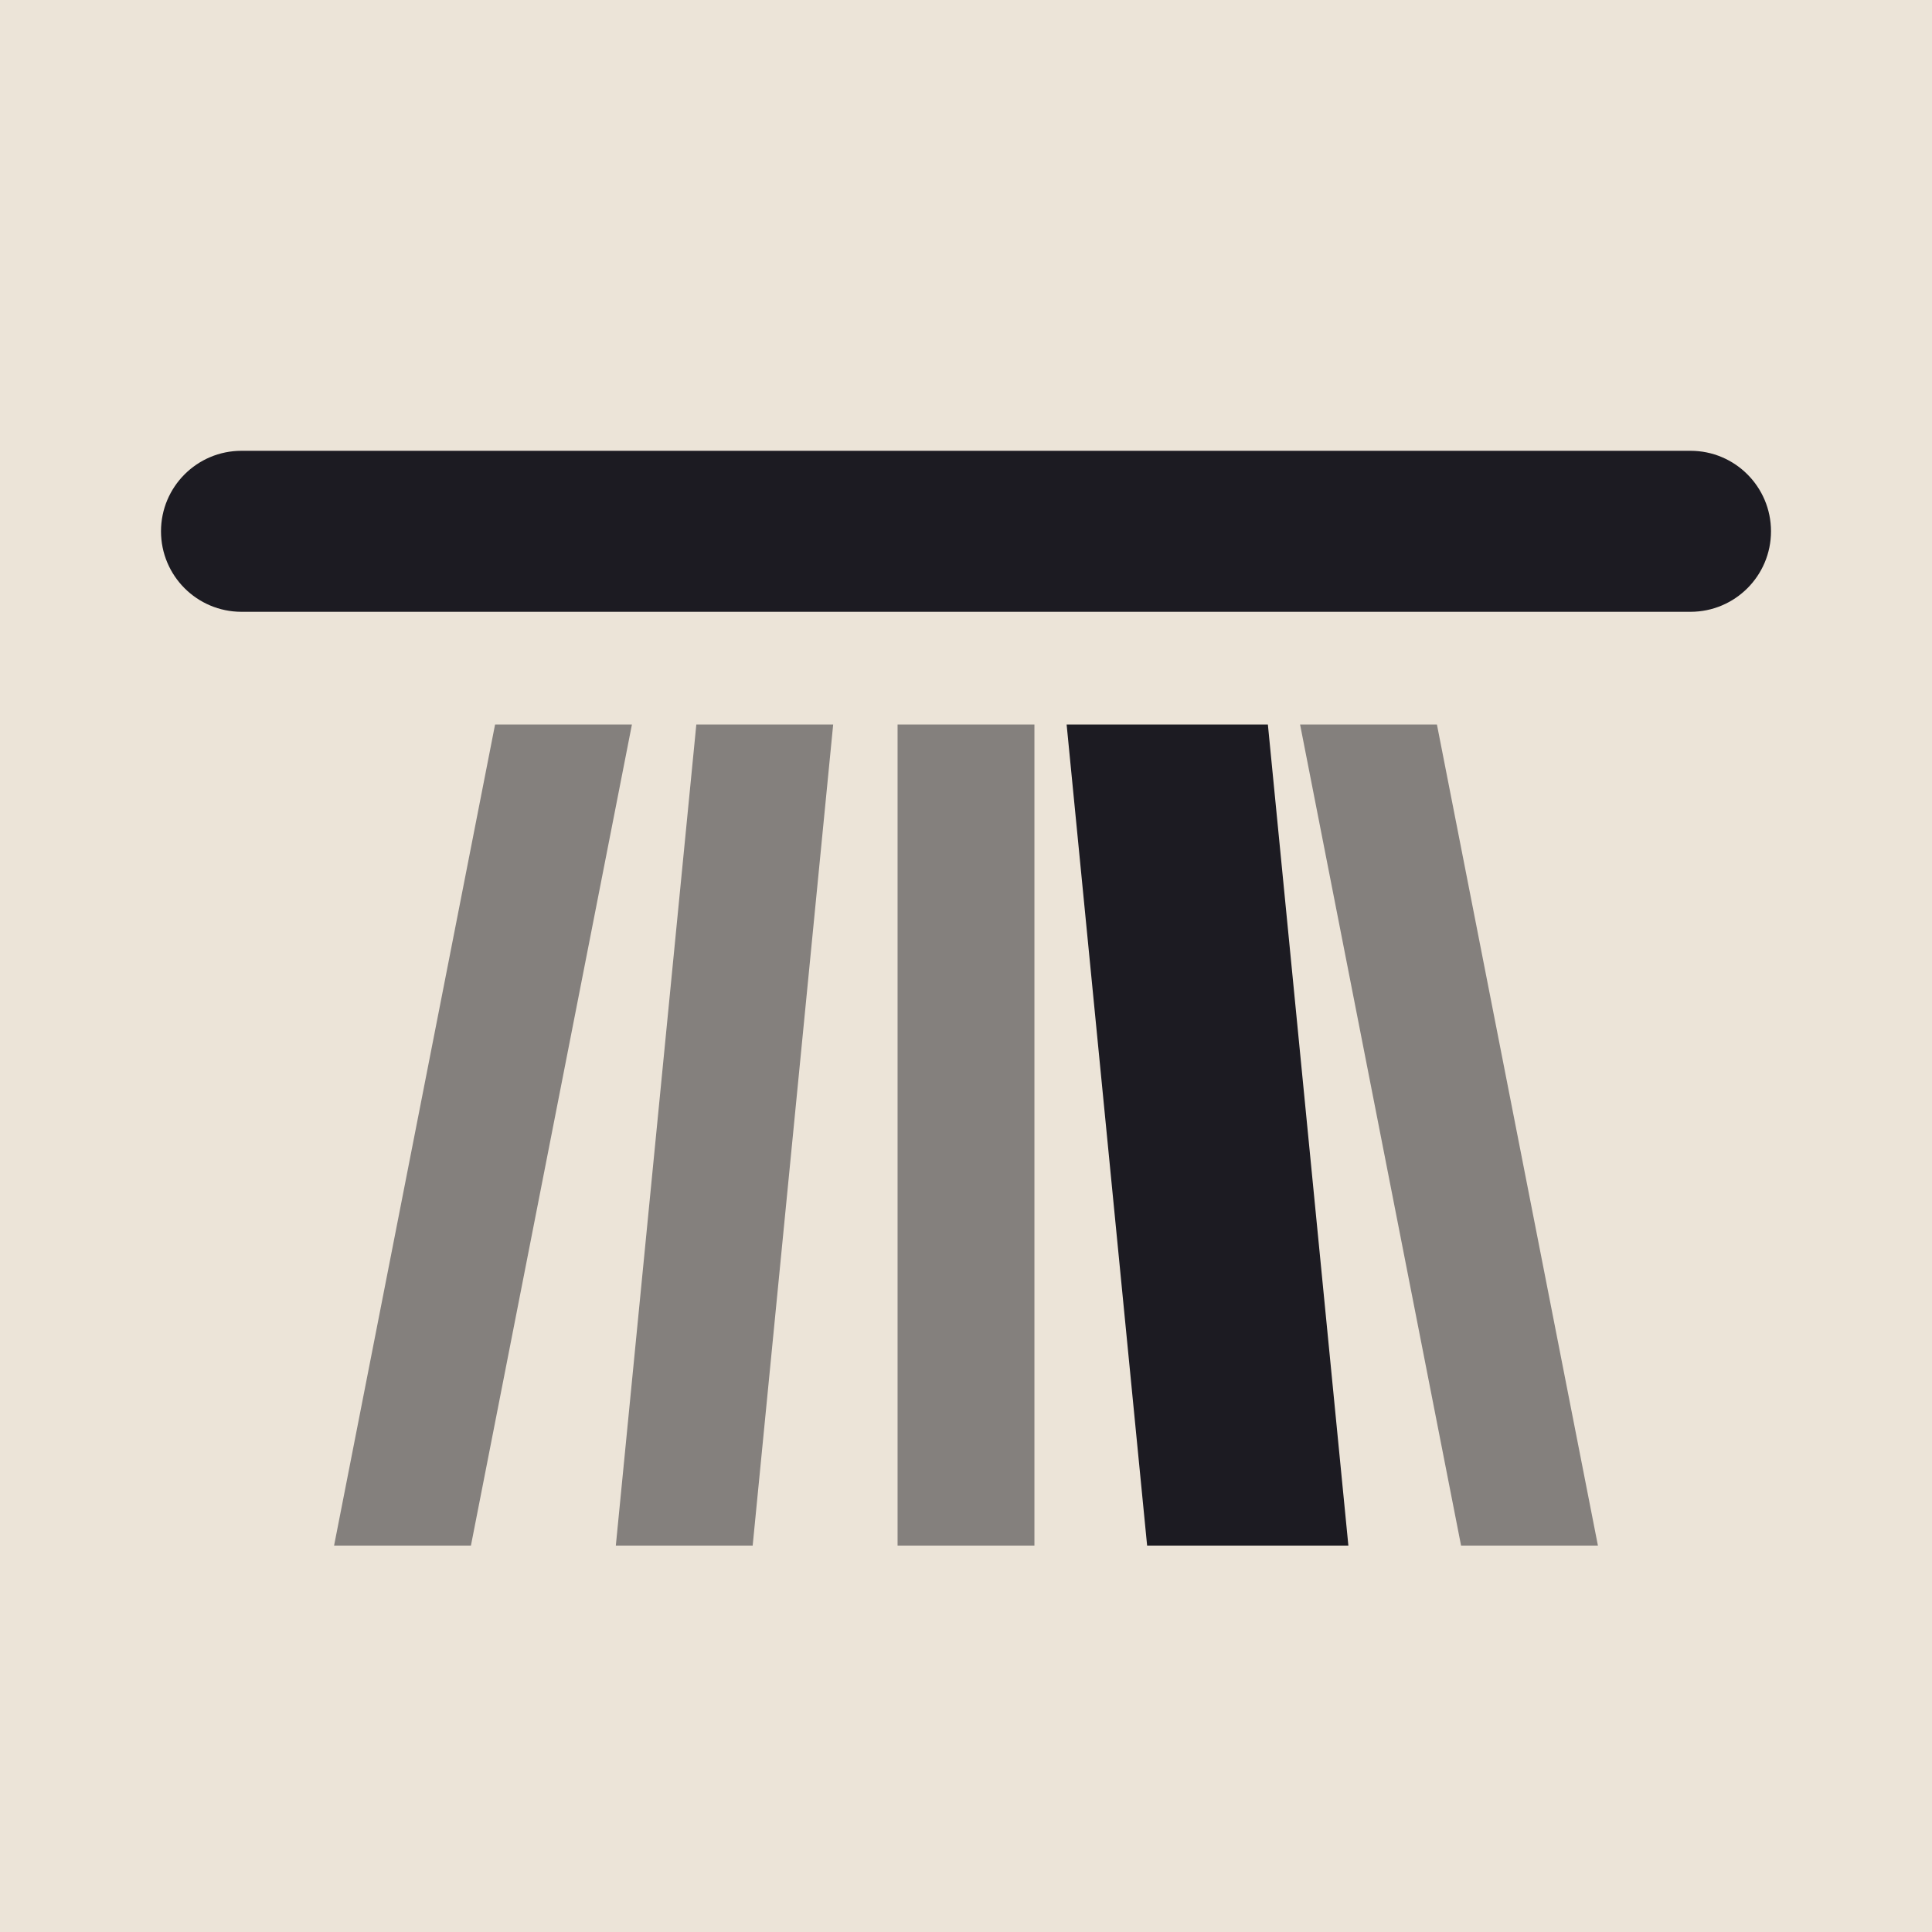
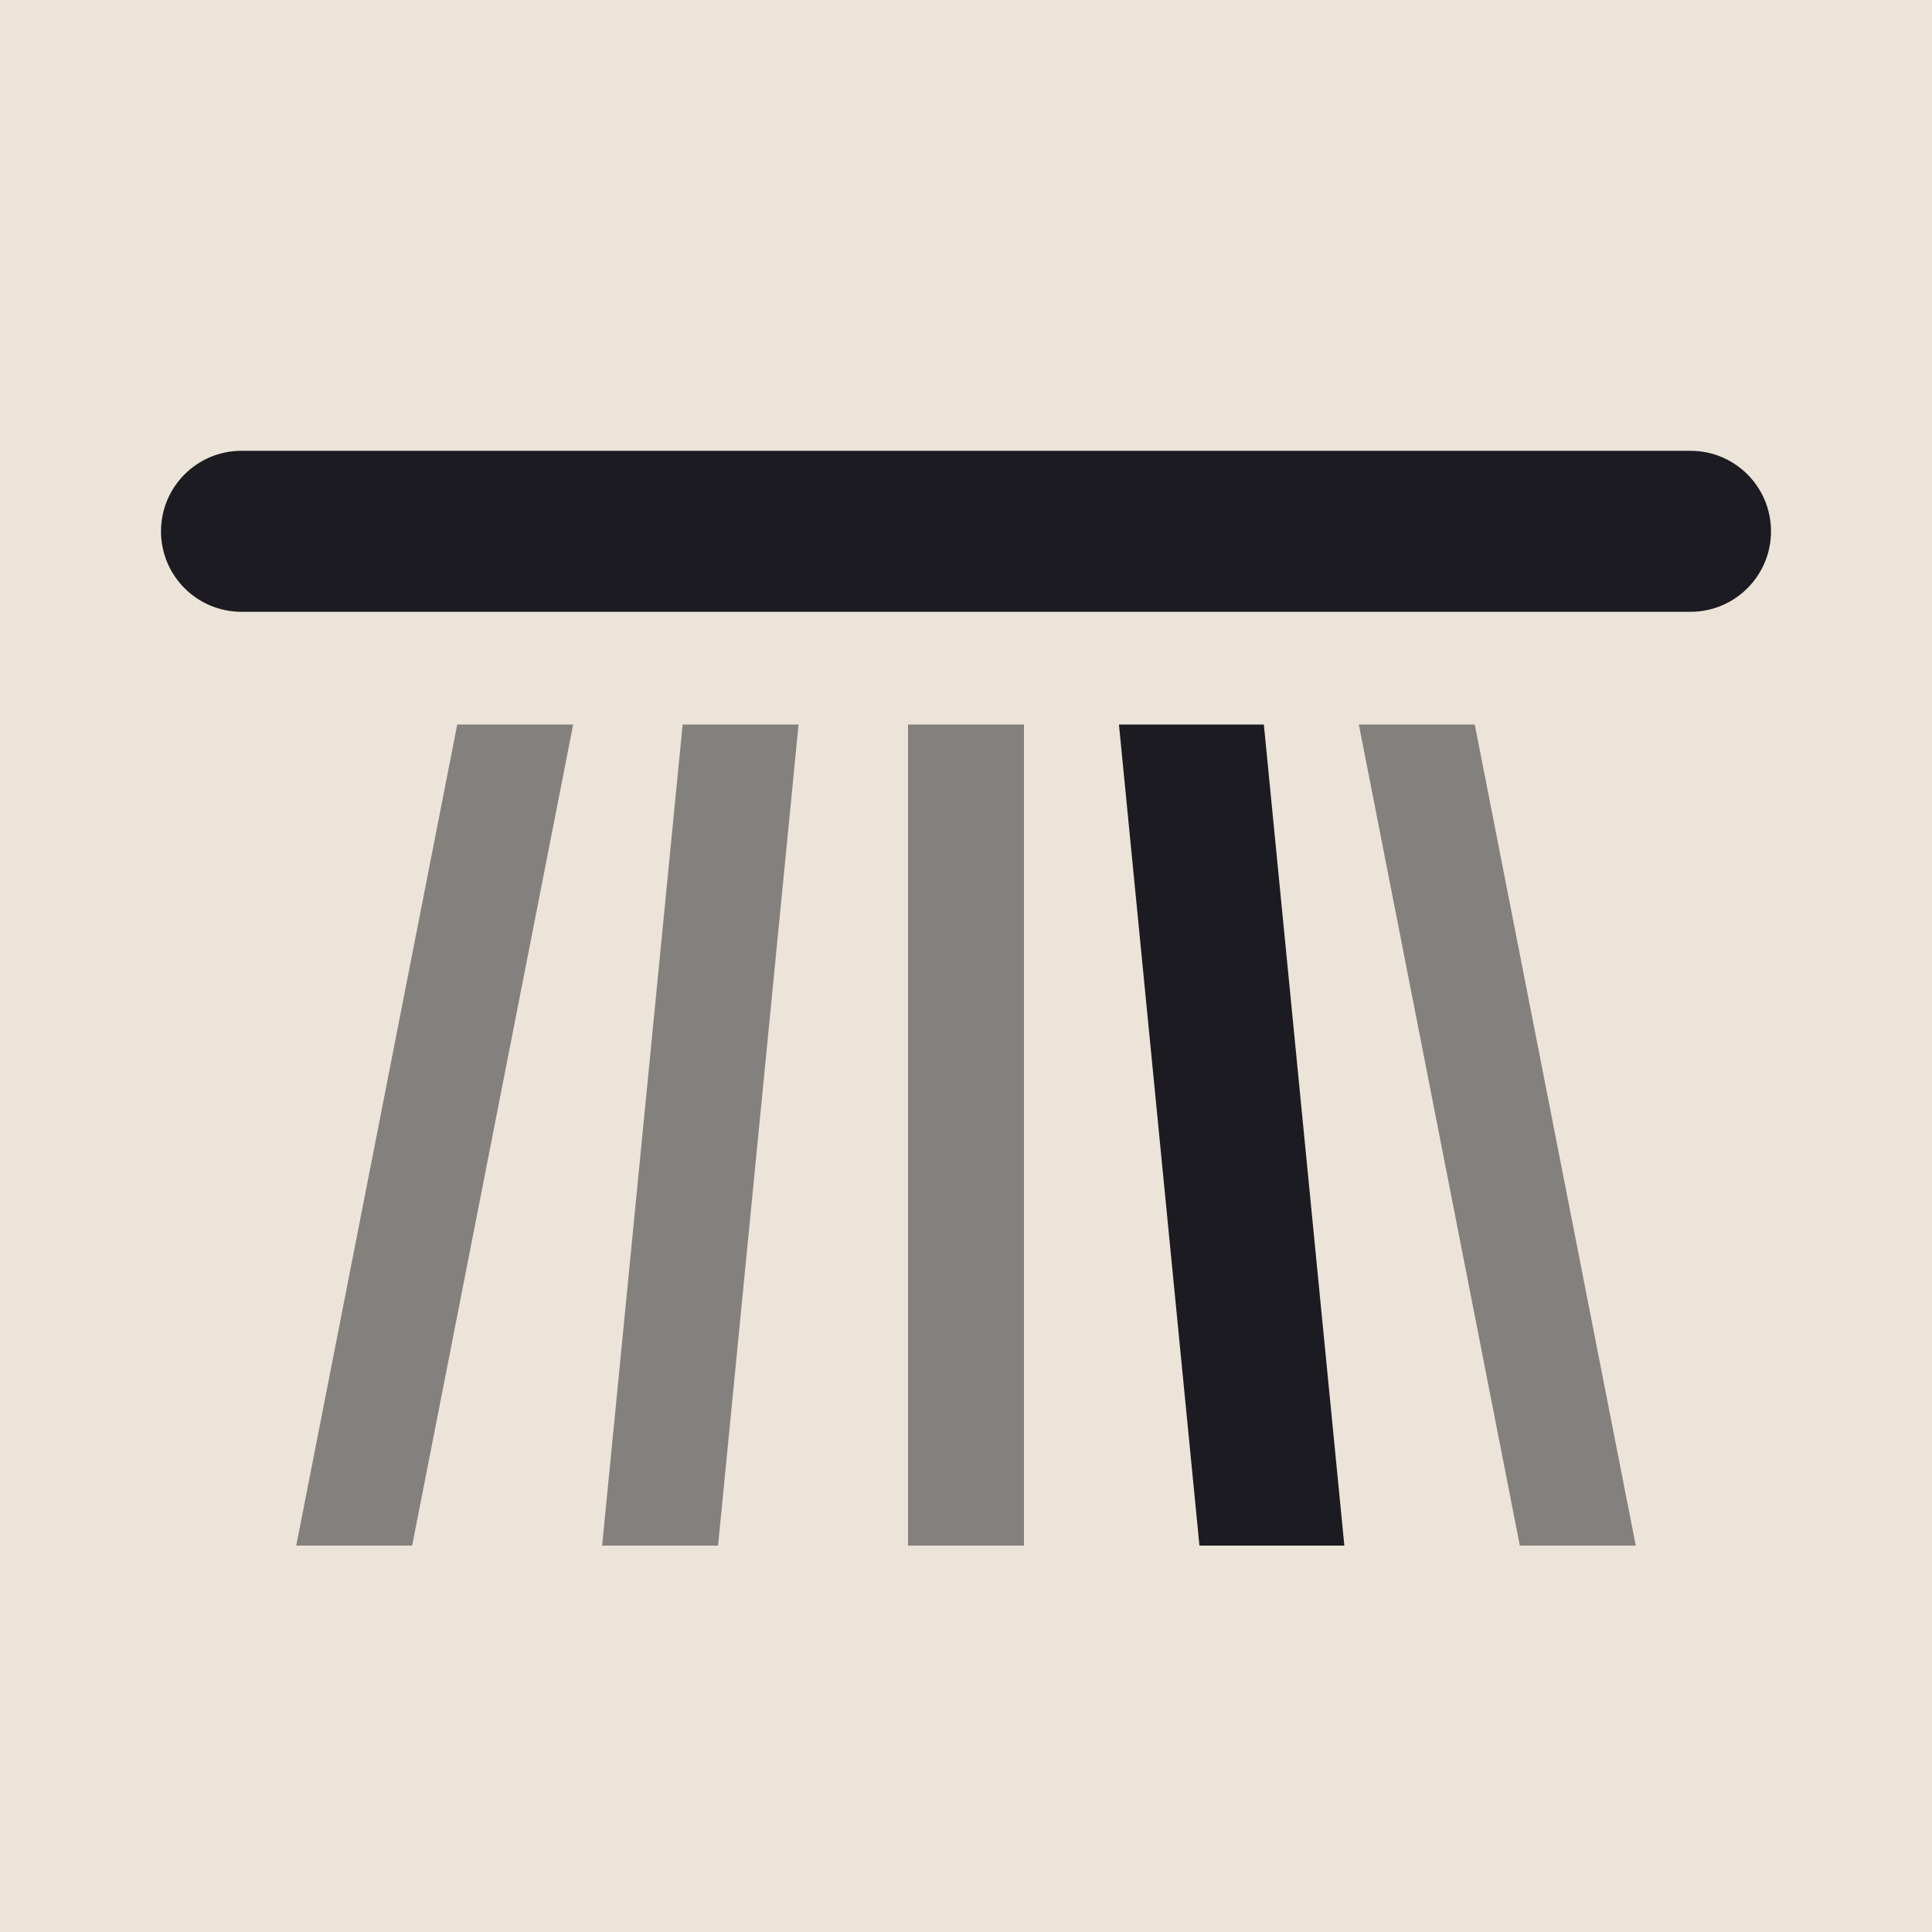
<svg xmlns="http://www.w3.org/2000/svg" viewBox="0 0 24 24" width="96" height="96">
  <rect width="24" height="24" fill="#ece4d8" />
-   <path d="M3 7.6L21 7.6A1 1 0 0 0 21 5.6L3 5.6A1 1 0 0 0 3 7.6ZM13.25 9L15.75 9L16.75 19.2L14.25 19.2Z" fill="#1c1b22" />
-   <path d="M6.15 9L7.85 9L5.85 19.2L4.15 19.2ZM8.65 9L10.35 9L9.35 19.2L7.65 19.2ZM11.15 9L12.85 9L12.85 19.2L11.15 19.2ZM16.15 9L17.85 9L19.85 19.2L18.15 19.2Z" fill="#1c1b22" opacity="0.5" />
+   <path d="M3 7.6L21 7.6A1 1 0 0 0 21 5.6L3 5.6A1 1 0 0 0 3 7.6ZM13.9 9L15.7 9L16.7 19.2L14.9 19.2Z" fill="#1c1b22" />
+   <path d="M5.68 9L7.12 9L5.12 19.2L3.68 19.2ZM8.48 9L9.92 9L8.92 19.2L7.48 19.2ZM11.28 9L12.72 9L12.72 19.2L11.28 19.2ZM16.88 9L18.32 9L20.32 19.2L18.88 19.2Z" fill="#1c1b22" opacity="0.5" />
</svg>
